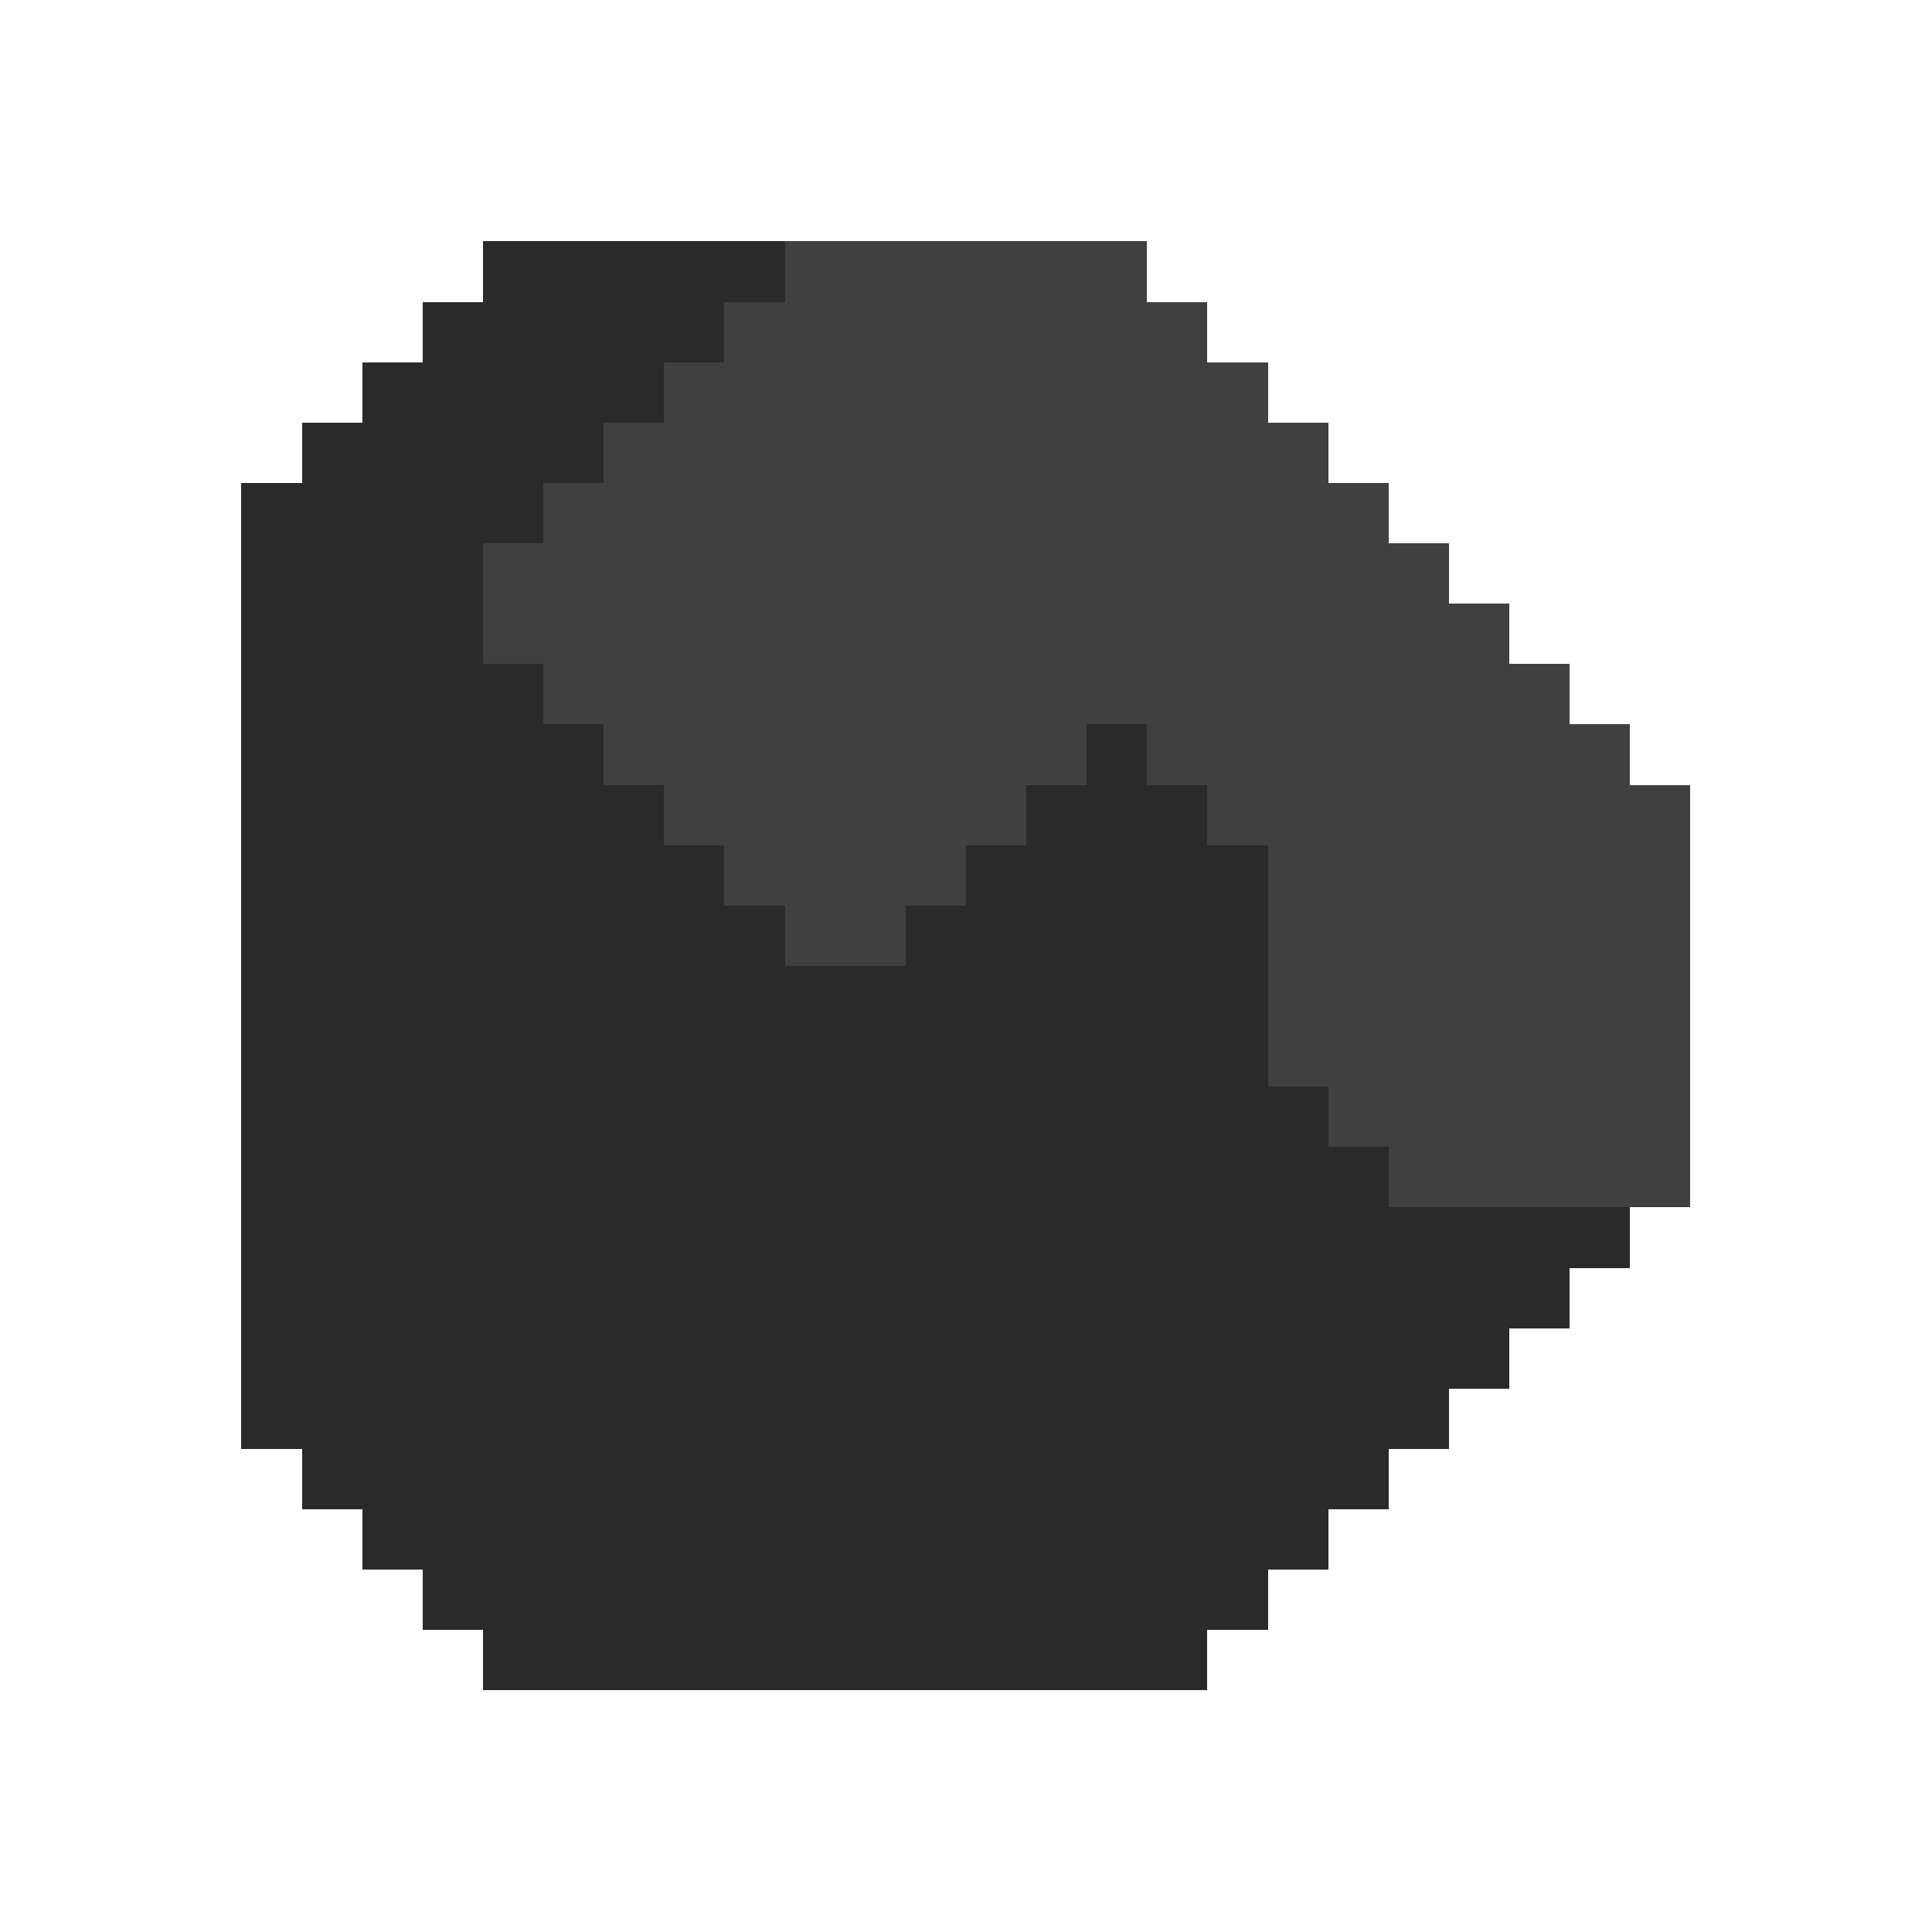
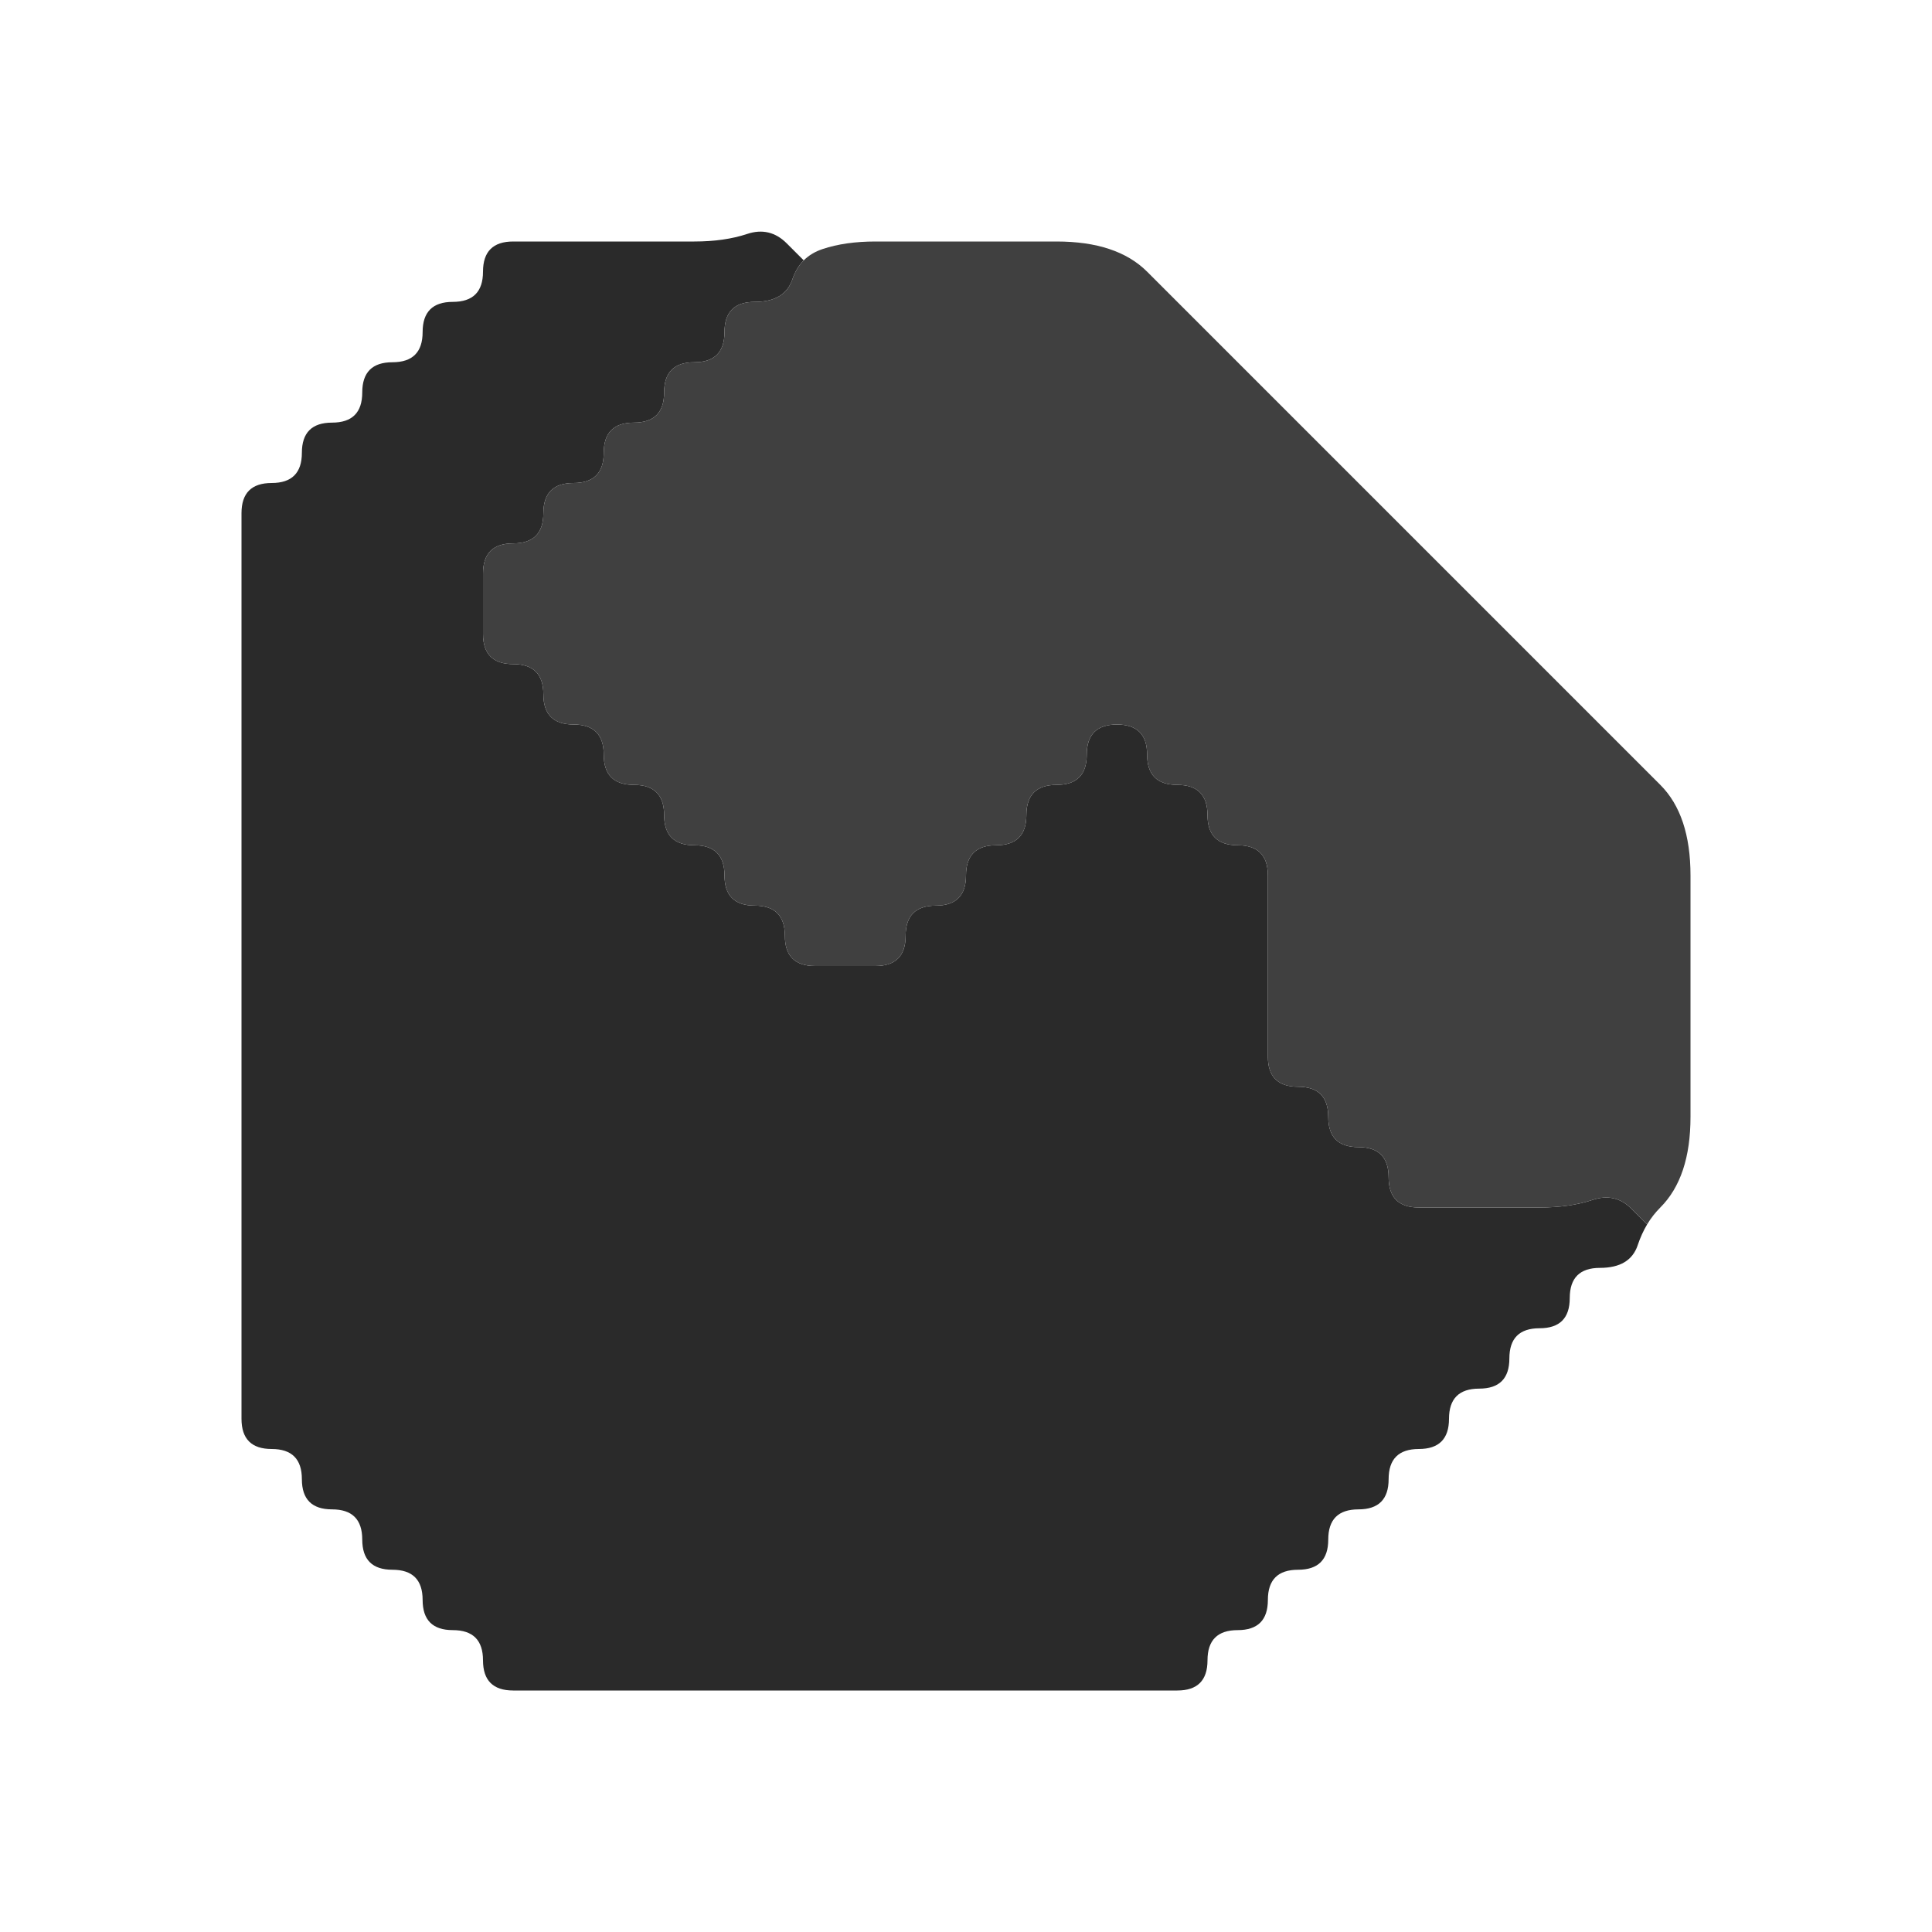
- <svg xmlns="http://www.w3.org/2000/svg" viewBox="0 -0.5 32 32" shape-rendering="crispEdges">
-   <path stroke="#2a2a2a" d="M8 4h5M7 5h5M6 6h5M5 7h5M4 8h5M4 9h4M4 10h4M4 11h5M4 12h6M18 12h1M4 13h7M17 13h3M4 14h8M16 14h5M4 15h9M15 15h6M4 16h17M4 17h17M4 18h18M4 19h19M4 20h23M4 21h22M4 22h21M4 23h20M5 24h18M6 25h16M7 26h14M8 27h12" />
-   <path stroke="#404040" d="M13 4h6M12 5h8M11 6h10M10 7h12M9 8h14M8 9h16M8 10h17M9 11h17M10 12h8M19 12h8M11 13h6M20 13h8M12 14h4M21 14h7M13 15h2M21 15h7M21 16h7M21 17h7M22 18h6M23 19h5" />
+ <svg xmlns="http://www.w3.org/2000/svg" version="1.1" id="svg827" width="32" height="32" viewBox="0 0 32 32">
+   <defs id="defs831" />
+   <g transform="translate(23.18644,2.169491)" id="g1386">
+     <path style="fill:#000000;fill-opacity:0" d="M 0,0.5 V 0 H 0.5 1 1.5 2 2.5 3 3.5 4 4.5 5 5.5 6 6.5 7 7.5 8 8.5 9 9.5 10 10.5 11 11.5 12 12.5 13 13.5 14 14.5 15 15.5 16 16.5 17 17.5 18 18.5 19 19.5 20 20.5 21 21.5 22 22.5 23 23.5 24 24.5 25 25.5 26 26.5 27 27.5 28 28.5 29 29.5 30 30.5 31 31.5 32 V 0.5 1 1.5 2 2.5 3 3.5 4 4.5 5 5.5 6 6.5 7 7.5 8 8.5 9 9.5 10 10.5 11 11.5 12 12.5 13 13.5 14 14.5 15 15.5 16 16.5 17 17.5 18 18.5 19 19.5 20 20.5 21 21.5 22 22.5 23 23.5 24 24.5 25 25.5 26 26.5 27 27.5 28 28.5 29 29.5 30 30.5 31 31.5 32 H 31.5 31 30.5 30 29.5 29 28.5 28 27.5 27 26.5 26 25.5 25 24.5 24 23.5 23 22.5 22 21.5 21 20.5 20 19.5 19 18.5 18 17.5 17 16.5 16 15.5 15 14.5 14 13.5 13 12.5 12 11.5 11 10.5 10 9.5 9 8.5 8 7.5 7 6.5 6 5.5 5 4.5 4 3.5 3 2.5 2 1.5 1 0.5 0 V 31.5 31 30.5 30 29.5 29 28.5 28 27.5 27 26.5 26 25.5 25 24.5 24 23.5 23 22.5 22 21.5 21 20.5 20 19.5 19 18.5 18 17.5 17 16.5 16 15.5 15 14.5 14 13.5 13 12.5 12 11.5 11 10.5 10 9.5 9 8.5 8 7.5 7 6.5 6 5.5 5 4.5 4 3.5 3 2.5 2 1.5 1 0.5 M 19.5,28 Q 20,28 20,27.5 20,27 20.5,27 21,27 21,26.5 21,26 21.5,26 22,26 22,25.5 22,25 22.5,25 23,25 23,24.5 23,24 23.5,24 24,24 24,23.5 24,23 24.5,23 25,23 25,22.5 25,22 25.5,22 26,22 26,21.5 26,21 26.5,21 27,21 27.125,20.625 27.25,20.25 27.5,20 27.75,19.75 27.875,19.375 28,19 28,18.5 q 0,-0.5 0,-1 0,-0.5 0,-1 0,-0.5 0,-1 0,-0.5 0,-1 Q 28,14 27.875,13.625 27.75,13.25 27.5,13 27.25,12.75 27,12.5 26.75,12.25 26.5,12 26.25,11.75 26,11.5 25.75,11.25 25.5,11 25.25,10.75 25,10.5 24.75,10.25 24.5,10 24.25,9.75 24,9.5 23.75,9.25 23.5,9 23.25,8.75 23,8.5 22.75,8.25 22.5,8 22.25,7.75 22,7.5 21.75,7.25 21.5,7 21.25,6.75 21,6.5 20.75,6.25 20.5,6 20.25,5.75 20,5.5 19.75,5.25 19.5,5 19.25,4.75 19,4.5 18.75,4.25 18.375,4.125 18,4 17.5,4 17,4 16.5,4 16,4 15.5,4 15,4 14.5,4 14,4 13.625,4.125 L 13.25,4.25 13.531,4.156 13.812,4.062 13.625,4.125 Q 13.438,4.188 13.312,4.312 L 13.188,4.438 13.25,4.375 13.312,4.312 13.031,4.031 Q 12.75,3.75 12.375,3.875 12,4 11.5,4 11,4 10.5,4 10,4 9.5,4 9,4 8.5,4 8,4 8,4.5 8,5 7.5,5 7,5 7,5.5 7,6 6.5,6 6,6 6,6.5 6,7 5.5,7 5,7 5,7.5 5,8 4.5,8 4,8 4,8.5 q 0,0.5 0,1 0,0.5 0,1 0,0.5 0,1 0,0.5 0,1 0,0.5 0,1 0,0.5 0,1 0,0.5 0,1 0,0.5 0,1 0,0.5 0,1 0,0.5 0,1 0,0.5 0,1 0,0.5 0,1 0,0.5 0,1 0,0.5 0,1 0,0.5 0,1 Q 4,24 4.5,24 5,24 5,24.5 5,25 5.5,25 6,25 6,25.5 6,26 6.5,26 7,26 7,26.5 7,27 7.5,27 8,27 8,27.5 8,28 8.5,28 q 0.5,0 1,0 0.5,0 1,0 0.5,0 1,0 0.5,0 1,0 0.5,0 1,0 0.5,0 1,0 0.5,0 1,0 0.5,0 1,0 0.5,0 1,0 0.5,0 1,0 0.5,0 1,0" id="path1380" />
+   </g>
+   <g transform="translate(-33.07822,9.587889)" id="g3504">
+     <path style="fill:#000000;fill-opacity:0" d="M 0,0.5 V 0 H 0.5 1 1.5 2 2.5 3 3.5 4 4.5 5 5.5 6 6.5 7 7.5 8 8.5 9 9.5 10 10.5 11 11.5 12 12.5 13 13.5 14 14.5 15 15.5 16 16.5 17 17.5 18 18.5 19 19.5 20 20.5 21 21.5 22 22.5 23 23.5 24 24.5 25 25.5 26 26.5 27 27.5 28 28.5 29 29.5 30 30.5 31 31.5 32 V 0.5 1 1.5 2 2.5 3 3.5 4 4.5 5 5.5 6 6.5 7 7.5 8 8.5 9 9.5 10 10.5 11 11.5 12 12.5 13 13.5 14 14.5 15 15.5 16 16.5 17 17.5 18 18.5 19 19.5 20 20.5 21 21.5 22 22.5 23 23.5 24 24.5 25 25.5 26 26.5 27 27.5 28 28.5 29 29.5 30 30.5 31 31.5 32 H 31.5 31 30.5 30 29.5 29 28.5 28 27.5 27 26.5 26 25.5 25 24.5 24 23.5 23 22.5 22 21.5 21 20.5 20 19.5 19 18.5 18 17.5 17 16.5 16 15.5 15 14.5 14 13.5 13 12.5 12 11.5 11 10.5 10 9.5 9 8.5 8 7.5 7 6.5 6 5.5 5 4.5 4 3.5 3 2.5 2 1.5 1 0.5 0 V 31.5 31 30.5 30 29.5 29 28.5 28 27.5 27 26.5 26 25.5 25 24.5 24 23.5 23 22.5 22 21.5 21 20.5 20 19.5 19 18.5 18 17.5 17 16.5 16 15.5 15 14.5 14 13.5 13 12.5 12 11.5 11 10.5 10 9.5 9 8.5 8 7.5 7 6.5 6 5.5 5 4.5 4 3.5 3 2.5 2 1.5 1 0.5 M 19.5,28 Q 20,28 20,27.5 20,27 20.5,27 21,27 21,26.5 21,26 21.5,26 22,26 22,25.5 22,25 22.5,25 23,25 23,24.5 23,24 23.5,24 24,24 24,23.5 24,23 24.5,23 25,23 25,22.5 25,22 25.5,22 26,22 26,21.5 26,21 26.5,21 27,21 27.125,20.625 27.25,20.25 27.5,20 27.75,19.75 27.875,19.375 28,19 28,18.5 q 0,-0.5 0,-1 0,-0.5 0,-1 0,-0.5 0,-1 0,-0.5 0,-1 Q 28,14 27.875,13.625 27.75,13.25 27.5,13 27.25,12.75 27,12.5 26.75,12.25 26.5,12 26.25,11.75 26,11.5 25.75,11.25 25.5,11 25.25,10.75 25,10.5 24.75,10.25 24.5,10 24.25,9.75 24,9.5 23.75,9.25 23.5,9 23.25,8.75 23,8.5 22.75,8.25 22.5,8 22.25,7.75 22,7.5 21.75,7.25 21.5,7 21.25,6.75 21,6.5 20.75,6.25 20.5,6 20.25,5.75 20,5.5 19.75,5.25 19.5,5 19.25,4.75 19,4.5 18.75,4.25 18.375,4.125 18,4 17.5,4 17,4 16.5,4 16,4 15.5,4 15,4 14.5,4 14,4 13.625,4.125 L 13.25,4.25 13.531,4.156 13.812,4.062 13.625,4.125 Q 13.438,4.188 13.312,4.312 L 13.188,4.438 13.25,4.375 13.312,4.312 13.031,4.031 Q 12.75,3.75 12.375,3.875 12,4 11.5,4 11,4 10.5,4 10,4 9.5,4 9,4 8.5,4 8,4 8,4.5 8,5 7.5,5 7,5 7,5.5 7,6 6.5,6 6,6 6,6.5 6,7 5.5,7 5,7 5,7.5 5,8 4.5,8 4,8 4,8.5 q 0,0.5 0,1 0,0.5 0,1 0,0.5 0,1 0,0.5 0,1 0,0.5 0,1 0,0.5 0,1 0,0.5 0,1 0,0.5 0,1 0,0.5 0,1 0,0.5 0,1 0,0.5 0,1 0,0.5 0,1 0,0.5 0,1 0,0.5 0,1 0,0.5 0,1 Q 4,24 4.5,24 5,24 5,24.5 5,25 5.5,25 6,25 6,25.5 6,26 6.5,26 7,26 7,26.5 7,27 7.5,27 8,27 8,27.5 8,28 8.5,28 q 0.5,0 1,0 0.5,0 1,0 0.5,0 1,0 0.5,0 1,0 0.5,0 1,0 0.5,0 1,0 0.5,0 1,0 0.5,0 1,0 0.5,0 1,0 0.5,0 1,0 0.5,0 1,0" id="path3498" />
+   </g>
+   <g id="g3520">
+     <path style="fill:#000000;fill-opacity:0" d="M 0,0.5 V 0 H 0.5 1 1.5 2 2.5 3 3.5 4 4.5 5 5.5 6 6.5 7 7.5 8 8.5 9 9.5 10 10.5 11 11.5 12 12.5 13 13.5 14 14.5 15 15.5 16 16.5 17 17.5 18 18.5 19 19.5 20 20.5 21 21.5 22 22.5 23 23.5 24 24.5 25 25.5 26 26.5 27 27.5 28 28.5 29 29.5 30 30.5 31 31.5 32 V 0.5 1 1.5 2 2.5 3 3.5 4 4.5 5 5.5 6 6.5 7 7.5 8 8.5 9 9.5 10 10.5 11 11.5 12 12.5 13 13.5 14 14.5 15 15.5 16 16.5 17 17.5 18 18.5 19 19.5 20 20.5 21 21.5 22 22.5 23 23.5 24 24.5 25 25.5 26 26.5 27 27.5 28 28.5 29 29.5 30 30.5 31 31.5 32 H 31.5 31 30.5 30 29.5 29 28.5 28 27.5 27 26.5 26 25.5 25 24.5 24 23.5 23 22.5 22 21.5 21 20.5 20 19.5 19 18.5 18 17.5 17 16.5 16 15.5 15 14.5 14 13.5 13 12.5 12 11.5 11 10.5 10 9.5 9 8.5 8 7.5 7 6.5 6 5.5 5 4.5 4 3.5 3 2.5 2 1.5 1 0.5 0 V 31.5 31 30.5 30 29.5 29 28.5 28 27.5 27 26.5 26 25.5 25 24.5 24 23.5 23 22.5 22 21.5 21 20.5 20 19.5 19 18.5 18 17.5 17 16.5 16 15.5 15 14.5 14 13.5 13 12.5 12 11.5 11 10.5 10 9.5 9 8.5 8 7.5 7 6.5 6 5.5 5 4.5 4 3.5 3 2.5 2 1.5 1 0.5 M 19.5,28 Q 20,28 20,27.5 20,27 20.5,27 21,27 21,26.5 21,26 21.5,26 22,26 22,25.5 22,25 22.5,25 23,25 23,24.5 23,24 23.5,24 24,24 24,23.5 24,23 24.5,23 25,23 25,22.5 25,22 25.5,22 26,22 26,21.5 26,21 26.5,21 27,21 27.125,20.625 27.25,20.25 27.5,20 27.75,19.75 27.875,19.375 28,19 28,18.5 q 0,-0.5 0,-1 0,-0.5 0,-1 0,-0.5 0,-1 0,-0.5 0,-1 Q 28,14 27.875,13.625 27.75,13.25 27.5,13 27.25,12.75 27,12.5 26.75,12.25 26.5,12 26.25,11.75 26,11.5 25.75,11.25 25.5,11 25.25,10.75 25,10.5 24.75,10.25 24.5,10 24.25,9.75 24,9.5 23.75,9.25 23.5,9 23.25,8.75 23,8.5 22.75,8.25 22.5,8 22.25,7.75 22,7.5 21.75,7.25 21.5,7 21.25,6.75 21,6.5 20.75,6.25 20.5,6 20.25,5.75 20,5.5 19.75,5.25 19.5,5 19.25,4.75 19,4.5 18.75,4.25 18.375,4.125 18,4 17.5,4 17,4 16.5,4 16,4 15.5,4 15,4 14.5,4 14,4 13.625,4.125 L 13.25,4.25 13.531,4.156 13.812,4.062 13.625,4.125 Q 13.438,4.188 13.312,4.312 L 13.188,4.438 13.25,4.375 13.312,4.312 13.031,4.031 Q 12.75,3.75 12.375,3.875 12,4 11.5,4 11,4 10.5,4 10,4 9.5,4 9,4 8.5,4 8,4 8,4.5 8,5 7.5,5 7,5 7,5.5 7,6 6.5,6 6,6 6,6.5 6,7 5.5,7 5,7 5,7.5 5,8 4.5,8 4,8 4,8.5 q 0,0.5 0,1 0,0.5 0,1 0,0.5 0,1 0,0.5 0,1 0,0.5 0,1 0,0.5 0,1 0,0.5 0,1 0,0.5 0,1 0,0.5 0,1 0,0.5 0,1 0,0.5 0,1 0,0.5 0,1 0,0.5 0,1 0,0.5 0,1 0,0.5 0,1 Q 4,24 4.5,24 5,24 5,24.5 5,25 5.5,25 6,25 6,25.5 6,26 6.5,26 7,26 7,26.5 7,27 7.5,27 8,27 8,27.5 8,28 8.5,28 q 0.5,0 1,0 0.5,0 1,0 0.5,0 1,0 0.5,0 1,0 0.5,0 1,0 0.5,0 1,0 0.5,0 1,0 0.5,0 1,0 0.5,0 1,0 0.5,0 1,0 0.5,0 1,0" id="path3514" />
+     <path style="fill:#2a2a2a;fill-opacity:1" d="M 8,4.5 Q 8,4 8.5,4 9,4 9.5,4 10,4 10.5,4 11,4 11.5,4 12,4 12.375,3.875 12.75,3.75 13.031,4.031 L 13.312,4.312 13.375,4.25 13.438,4.188 13.312,4.312 Q 13.188,4.438 13.125,4.625 L 13.062,4.812 13.156,4.531 13.25,4.25 13.125,4.625 Q 13,5 12.5,5 12,5 12,5.5 12,6 11.5,6 11,6 11,6.5 11,7 10.5,7 10,7 10,7.5 10,8 9.5,8 9,8 9,8.5 9,9 8.5,9 8,9 8,9.5 8,10 8,10.5 8,11 8.5,11 9,11 9,11.5 9,12 9.5,12 10,12 10,12.5 10,13 10.5,13 11,13 11,13.5 11,14 11.5,14 12,14 12,14.5 12,15 12.5,15 13,15 13,15.5 13,16 13.5,16 14,16 14.5,16 15,16 15,15.5 15,15 15.5,15 16,15 16,14.5 16,14 16.5,14 17,14 17,13.5 17,13 17.5,13 18,13 18,12.5 18,12 18.5,12 q 0.5,0 0.5,0.5 0,0.5 0.5,0.5 0.5,0 0.5,0.5 0,0.5 0.5,0.5 0.5,0 0.5,0.5 0,0.5 0,1 0,0.5 0,1 0,0.5 0,1 0,0.5 0.5,0.5 0.5,0 0.5,0.5 0,0.5 0.5,0.5 0.5,0 0.5,0.5 0,0.5 0.5,0.5 0.5,0 1,0 0.5,0 1,0 0.5,0 0.875,-0.125 0.375,-0.125 0.641,0.141 L 27.281,20.281 27.328,20.203 27.375,20.125 27.281,20.281 Q 27.188,20.438 27.125,20.625 L 27.062,20.812 27.156,20.531 27.25,20.25 27.125,20.625 Q 27,21 26.5,21 26,21 26,21.5 26,22 25.5,22 25,22 25,22.5 25,23 24.5,23 24,23 24,23.5 24,24 23.5,24 23,24 23,24.5 23,25 22.5,25 22,25 22,25.5 22,26 21.5,26 21,26 21,26.5 21,27 20.5,27 20,27 20,27.5 20,28 19.5,28 q -0.5,0 -1,0 -0.5,0 -1,0 -0.5,0 -1,0 -0.5,0 -1,0 -0.5,0 -1,0 -0.5,0 -1,0 -0.5,0 -1,0 -0.5,0 -1,0 -0.5,0 -1,0 -0.5,0 -1,0 Q 9,28 8.5,28 8,28 8,27.5 8,27 7.5,27 7,27 7,26.5 7,26 6.5,26 6,26 6,25.5 6,25 5.5,25 5,25 5,24.5 5,24 4.5,24 4,24 4,23.5 4,23 4,22.5 4,22 4,21.5 4,21 4,20.5 4,20 4,19.5 4,19 4,18.5 4,18 4,17.5 4,17 4,16.5 4,16 4,15.5 4,15 4,14.5 4,14 4,13.5 4,13 4,12.5 4,12 4,11.5 4,11 4,10.5 4,10 4,9.5 4,9 4,8.5 4,8 4.5,8 5,8 5,7.5 5,7 5.5,7 6,7 6,6.5 6,6 6.5,6 7,6 7,5.5 7,5 7.5,5 8,5 8,4.5" id="path3516" />
+     <path style="fill:#404040;fill-opacity:1" d="M 13.125,4.625 Q 13.25,4.25 13.625,4.125 14,4 14.5,4 q 0.5,0 1,0 0.5,0 1,0 0.5,0 1,0 Q 18,4 18.375,4.125 18.75,4.25 19,4.5 q 0.25,0.25 0.5,0.5 0.25,0.25 0.5,0.5 0.25,0.25 0.5,0.5 0.25,0.25 0.5,0.5 0.25,0.25 0.5,0.5 0.25,0.25 0.5,0.5 0.25,0.25 0.5,0.5 0.25,0.25 0.5,0.5 0.25,0.25 0.5,0.5 0.25,0.25 0.5,0.5 0.25,0.25 0.5,0.5 0.25,0.25 0.5,0.5 0.25,0.25 0.5,0.5 0.25,0.25 0.5,0.5 0.25,0.25 0.5,0.5 0.25,0.25 0.5,0.5 0.25,0.25 0.5,0.5 0.25,0.25 0.375,0.625 Q 28,14 28,14.5 q 0,0.5 0,1 0,0.5 0,1 0,0.5 0,1 0,0.5 0,1 0,0.5 -0.125,0.875 Q 27.75,19.75 27.5,20 L 27.25,20.25 27.438,20.062 27.625,19.875 27.5,20 q -0.125,0.125 -0.219,0.281 l -0.094,0.156 0.047,-0.078 0.047,-0.078 -0.266,-0.266 Q 26.75,19.75 26.375,19.875 26,20 25.5,20 25,20 24.5,20 24,20 23.5,20 23,20 23,19.5 23,19 22.5,19 22,19 22,18.5 22,18 21.5,18 21,18 21,17.5 q 0,-0.5 0,-1 0,-0.5 0,-1 0,-0.5 0,-1 Q 21,14 20.5,14 20,14 20,13.5 20,13 19.5,13 19,13 19,12.5 19,12 18.5,12 18,12 18,12.5 18,13 17.5,13 17,13 17,13.5 17,14 16.5,14 16,14 16,14.5 16,15 15.5,15 15,15 15,15.5 15,16 14.5,16 14,16 13.5,16 13,16 13,15.5 13,15 12.5,15 12,15 12,14.5 12,14 11.5,14 11,14 11,13.5 11,13 10.5,13 10,13 10,12.5 10,12 9.5,12 9,12 9,11.5 9,11 8.5,11 8,11 8,10.5 8,10 8,9.5 8,9 8.5,9 9,9 9,8.5 9,8 9.5,8 10,8 10,7.5 10,7 10.5,7 11,7 11,6.5 11,6 11.5,6 12,6 12,5.5 12,5 12.5,5 13,5 13.125,4.625" id="path3518" />
+   </g>
</svg>
